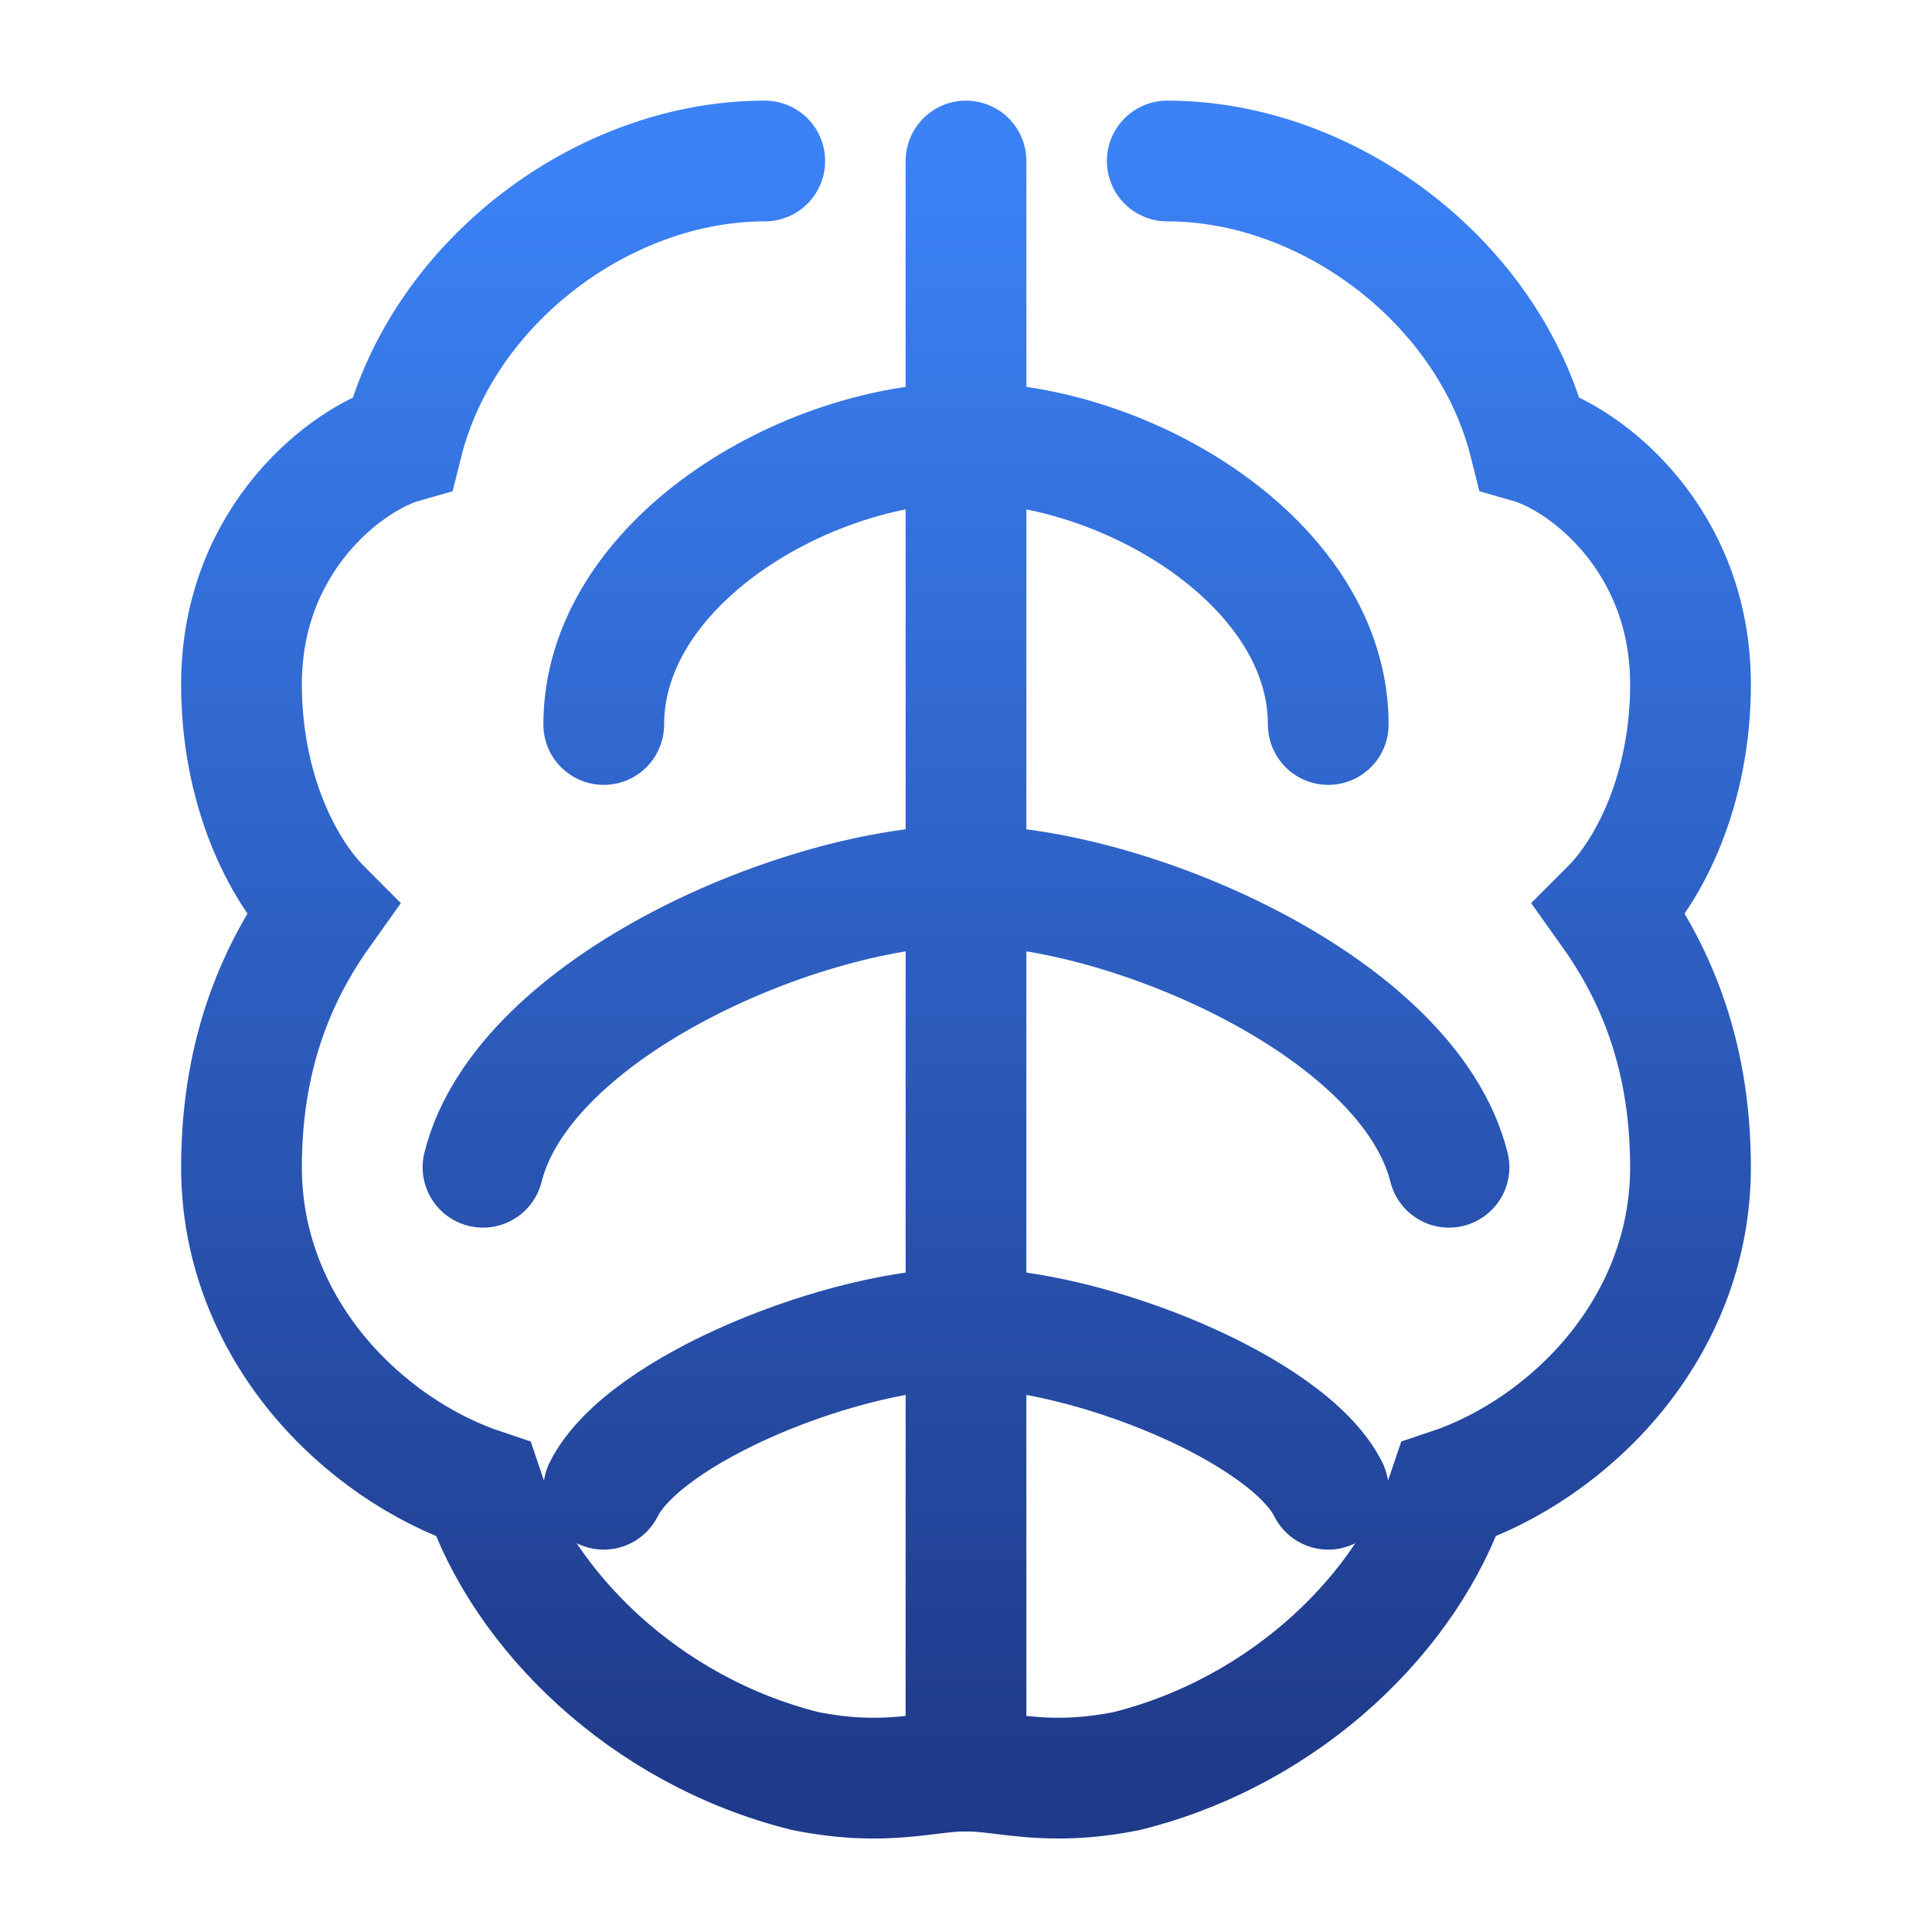
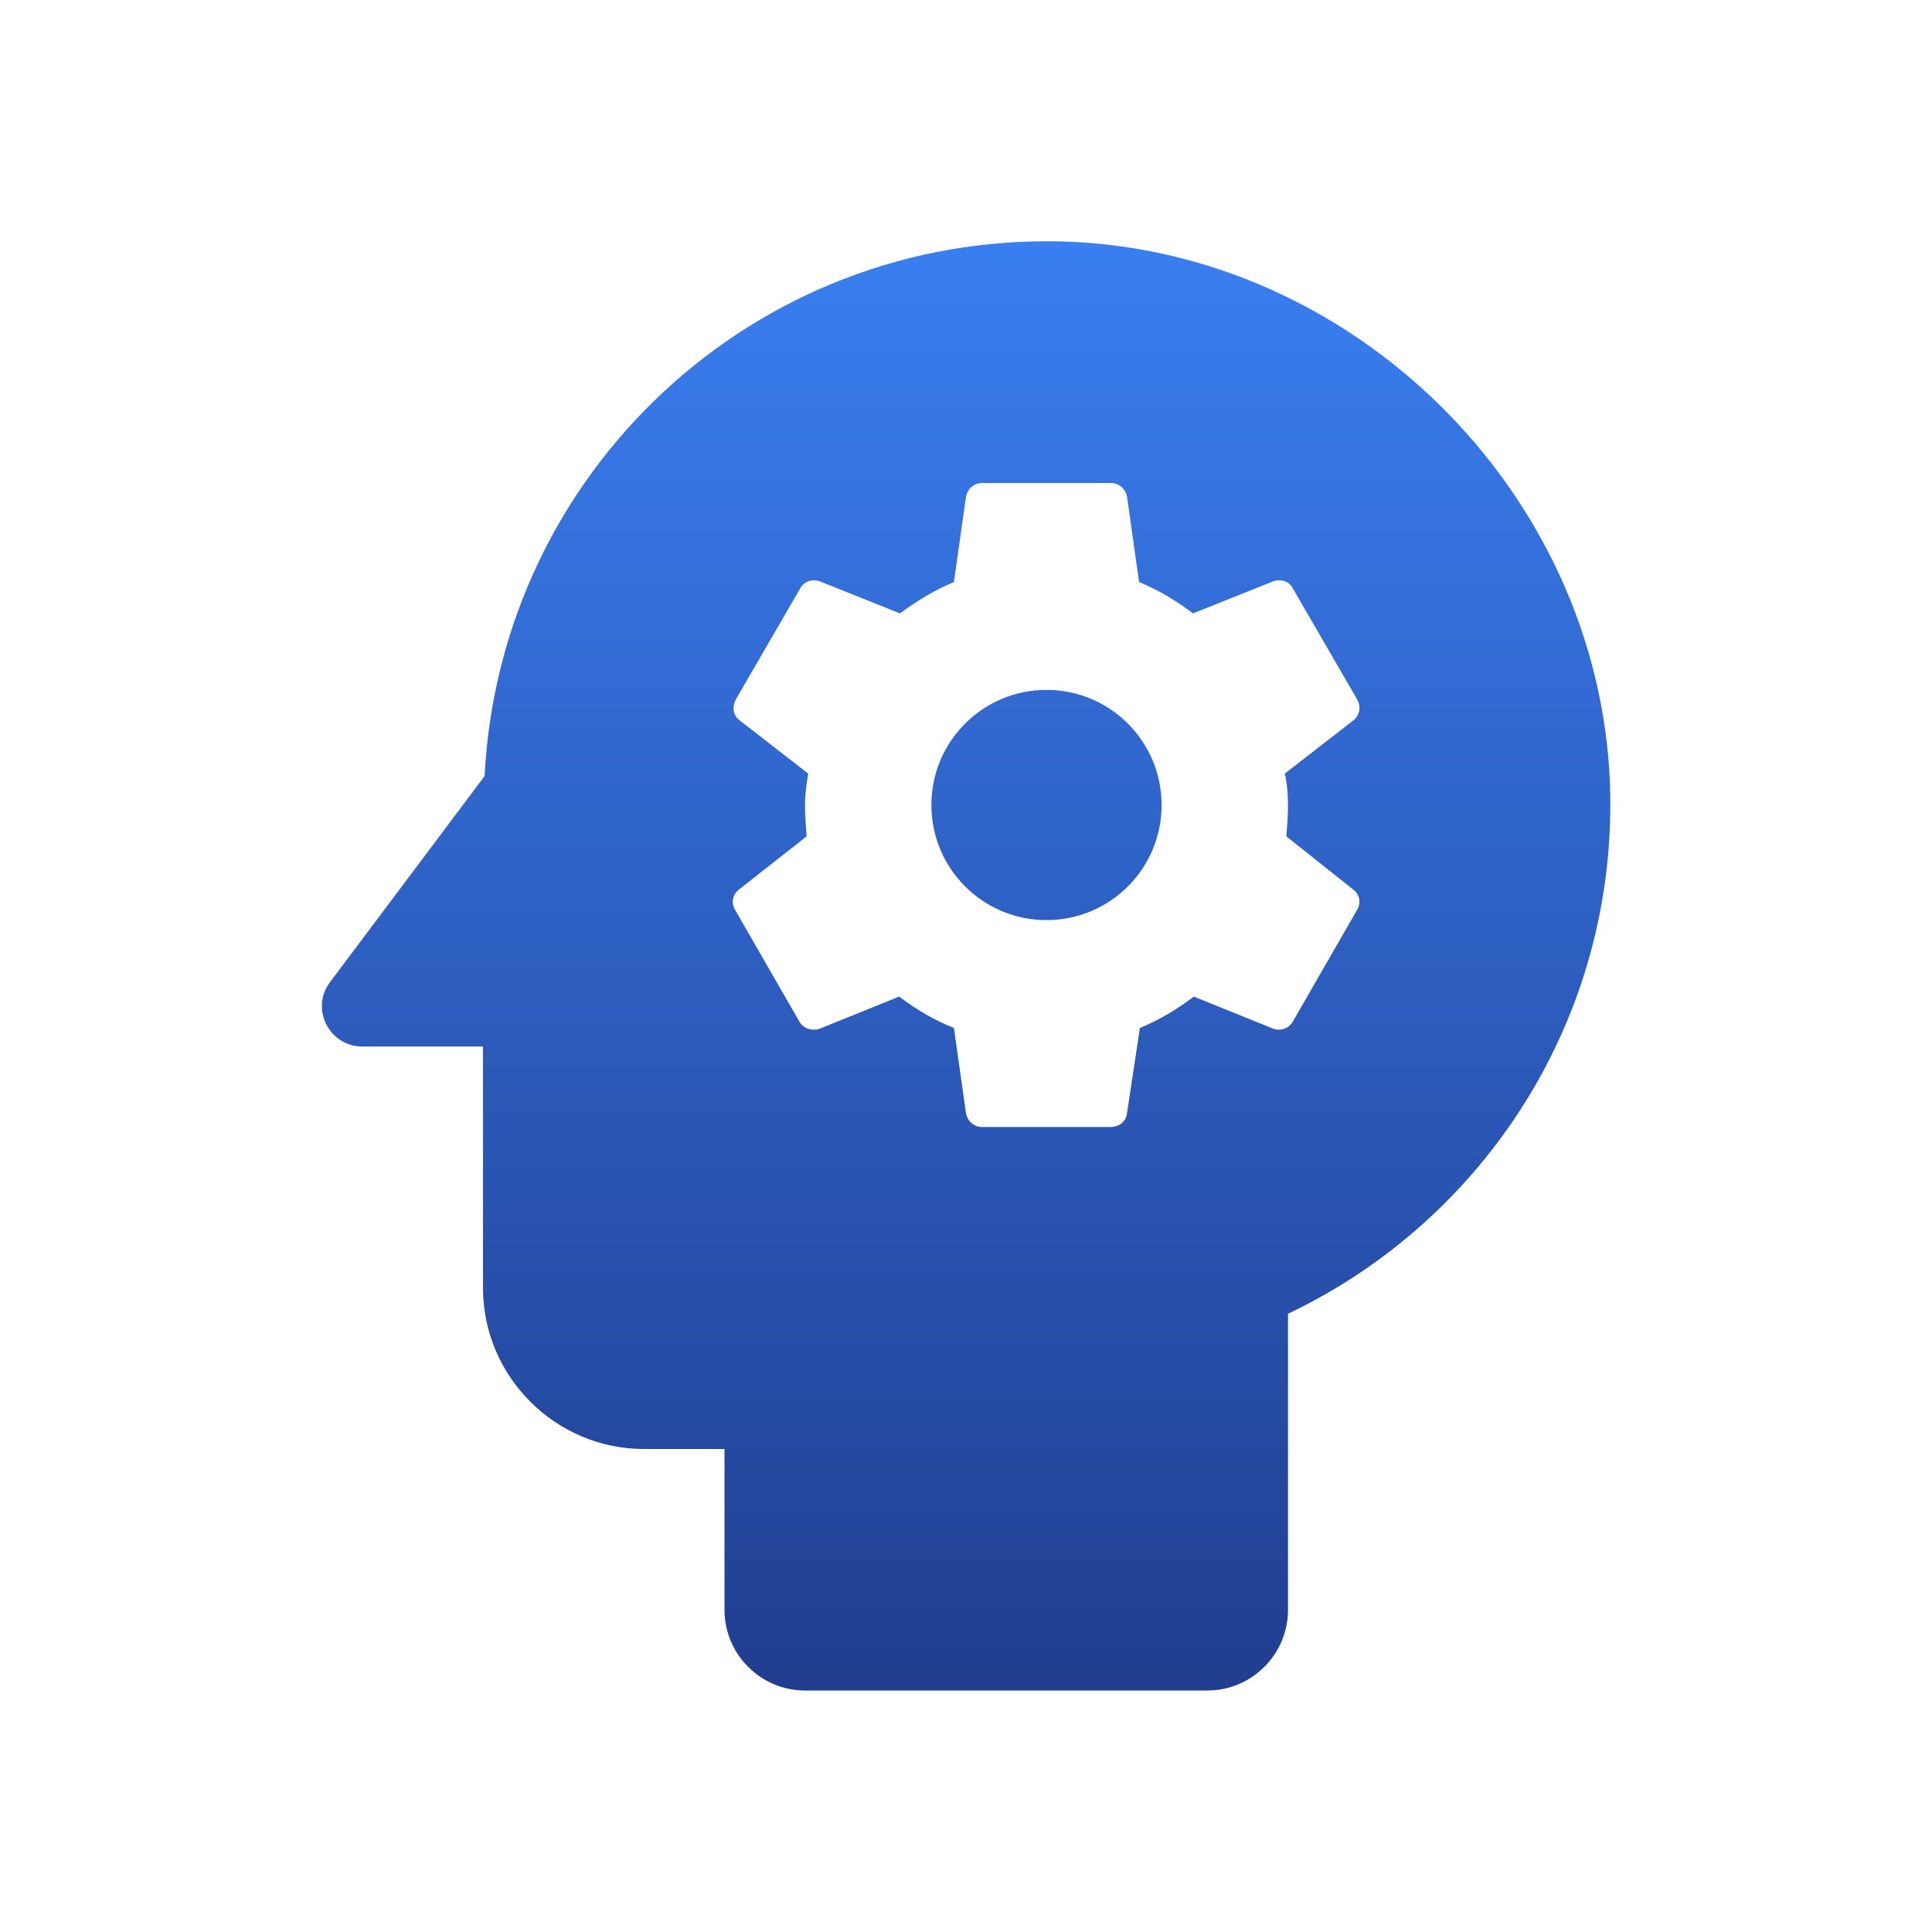
- <svg xmlns="http://www.w3.org/2000/svg" viewBox="0 0 24 24" fill="none">
+ <svg xmlns="http://www.w3.org/2000/svg" viewBox="0 0 24 24">
  <defs>
    <linearGradient id="af" x1="12" y1="22" x2="12" y2="2" gradientUnits="userSpaceOnUse">
      <stop offset="0%" stop-color="#1F3A8A" />
      <stop offset="100%" stop-color="#3B82F6" />
    </linearGradient>
  </defs>
-   <path d="M9.5 2C7.5 2 5.5 3.5 5 5.5C4.3 5.7 3 6.7 3 8.5C3 9.8 3.5 10.8 4 11.3C3.5 12 3 13 3 14.5C3 16.5 4.5 18 6 18.5C6.5 20 8 21.5 10 22C11 22.2 11.5 22 12 22" stroke="url(#af)" stroke-width="1.5" stroke-linecap="round" />
-   <path d="M14.5 2C16.5 2 18.5 3.5 19 5.5C19.7 5.7 21 6.7 21 8.5C21 9.8 20.5 10.8 20 11.3C20.5 12 21 13 21 14.5C21 16.5 19.5 18 18 18.5C17.5 20 16 21.5 14 22C13 22.2 12.5 22 12 22" stroke="url(#af)" stroke-width="1.5" stroke-linecap="round" />
-   <path d="M12 2V22" stroke="url(#af)" stroke-width="1.5" stroke-linecap="round" />
-   <path d="M12 5.5C10 5.5 7.5 7 7.5 9" stroke="url(#af)" stroke-width="1.5" stroke-linecap="round" />
-   <path d="M12 5.5C14 5.5 16.5 7 16.5 9" stroke="url(#af)" stroke-width="1.5" stroke-linecap="round" />
-   <path d="M12 11C10 11 6.5 12.5 6 14.5" stroke="url(#af)" stroke-width="1.5" stroke-linecap="round" />
-   <path d="M12 11C14 11 17.5 12.5 18 14.5" stroke="url(#af)" stroke-width="1.5" stroke-linecap="round" />
-   <path d="M12 16.5C10.5 16.5 8 17.5 7.5 18.5" stroke="url(#af)" stroke-width="1.5" stroke-linecap="round" />
-   <path d="M12 16.5C13.5 16.5 16 17.5 16.5 18.5" stroke="url(#af)" stroke-width="1.5" stroke-linecap="round" />
+   <path fill="url(#af)" d="M13 8.57c-.79 0-1.43.64-1.43 1.43s.64 1.43 1.43 1.43 1.43-.64 1.43-1.43-.64-1.43-1.43-1.43z" />
+   <path fill="url(#af)" d="M13.21 3c-3.84-.11-7 2.87-7.19 6.64L4.1 12.2c-.25.33-.01.8.4.8H6v3c0 1.1.9 2 2 2h1v2c0 .55.45 1 1 1h5c.55 0 1-.45 1-1v-3.68c2.44-1.16 4.1-3.68 4-6.58C19.86 6.12 16.82 3.11 13.21 3zM16 10c0 .13-.01.26-.02.39l.83.66c.08.06.1.16.05.25l-.8 1.39c-.05.09-.16.12-.24.09l-.99-.4c-.21.16-.43.29-.67.39L14 13.83c-.01.1-.1.17-.2.17h-1.6c-.1 0-.18-.07-.2-.17l-.15-1.06c-.25-.1-.47-.23-.68-.39l-.99.4c-.09.03-.2 0-.25-.09l-.8-1.39c-.05-.08-.03-.19.05-.25l.84-.66C10.01 10.26 10 10.13 10 10c0-.13.02-.27.04-.39l-.85-.66c-.08-.06-.1-.16-.05-.26l.8-1.38c.05-.09.15-.12.24-.09l1 .4c.2-.15.43-.29.67-.39l.15-1.06C12.02 6.07 12.1 6 12.2 6h1.6c.1 0 .18.07.2.17l.15 1.06c.24.1.46.23.67.39l1-.4c.09-.03.2 0 .24.09l.8 1.38c.05.09.03.2-.05.26l-.85.66c.03.13.04.27.04.39z" />
</svg>
